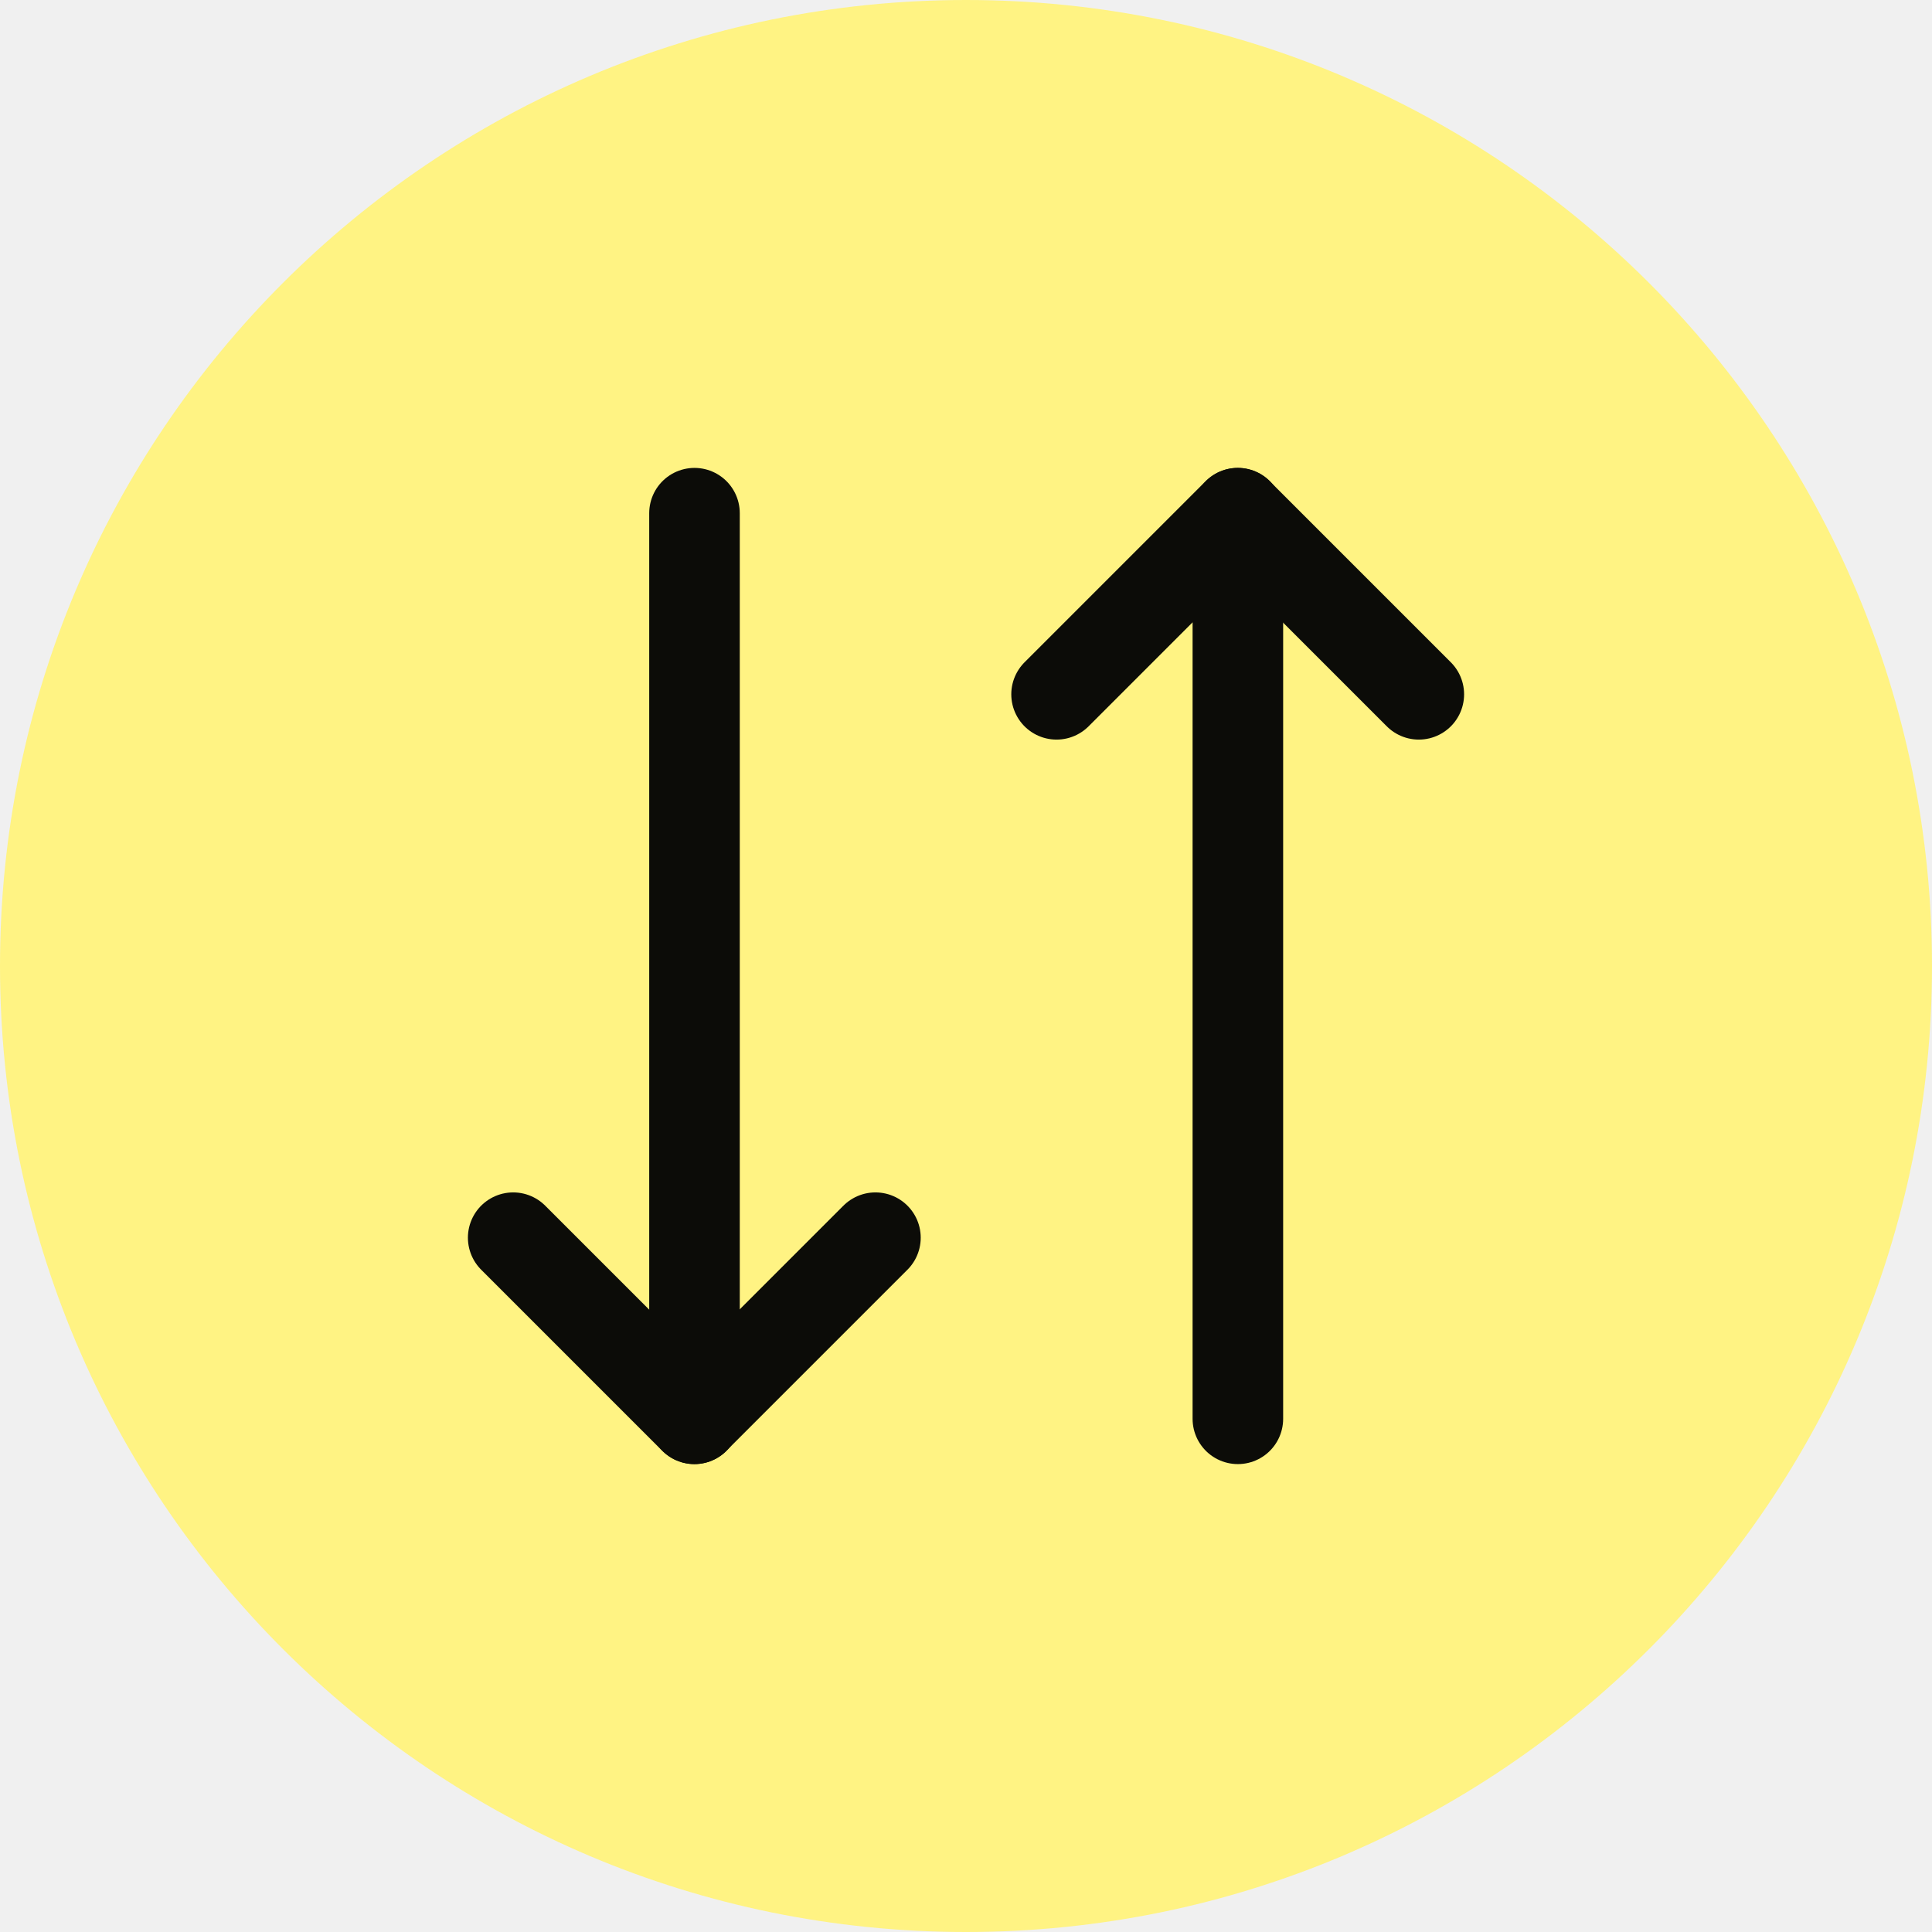
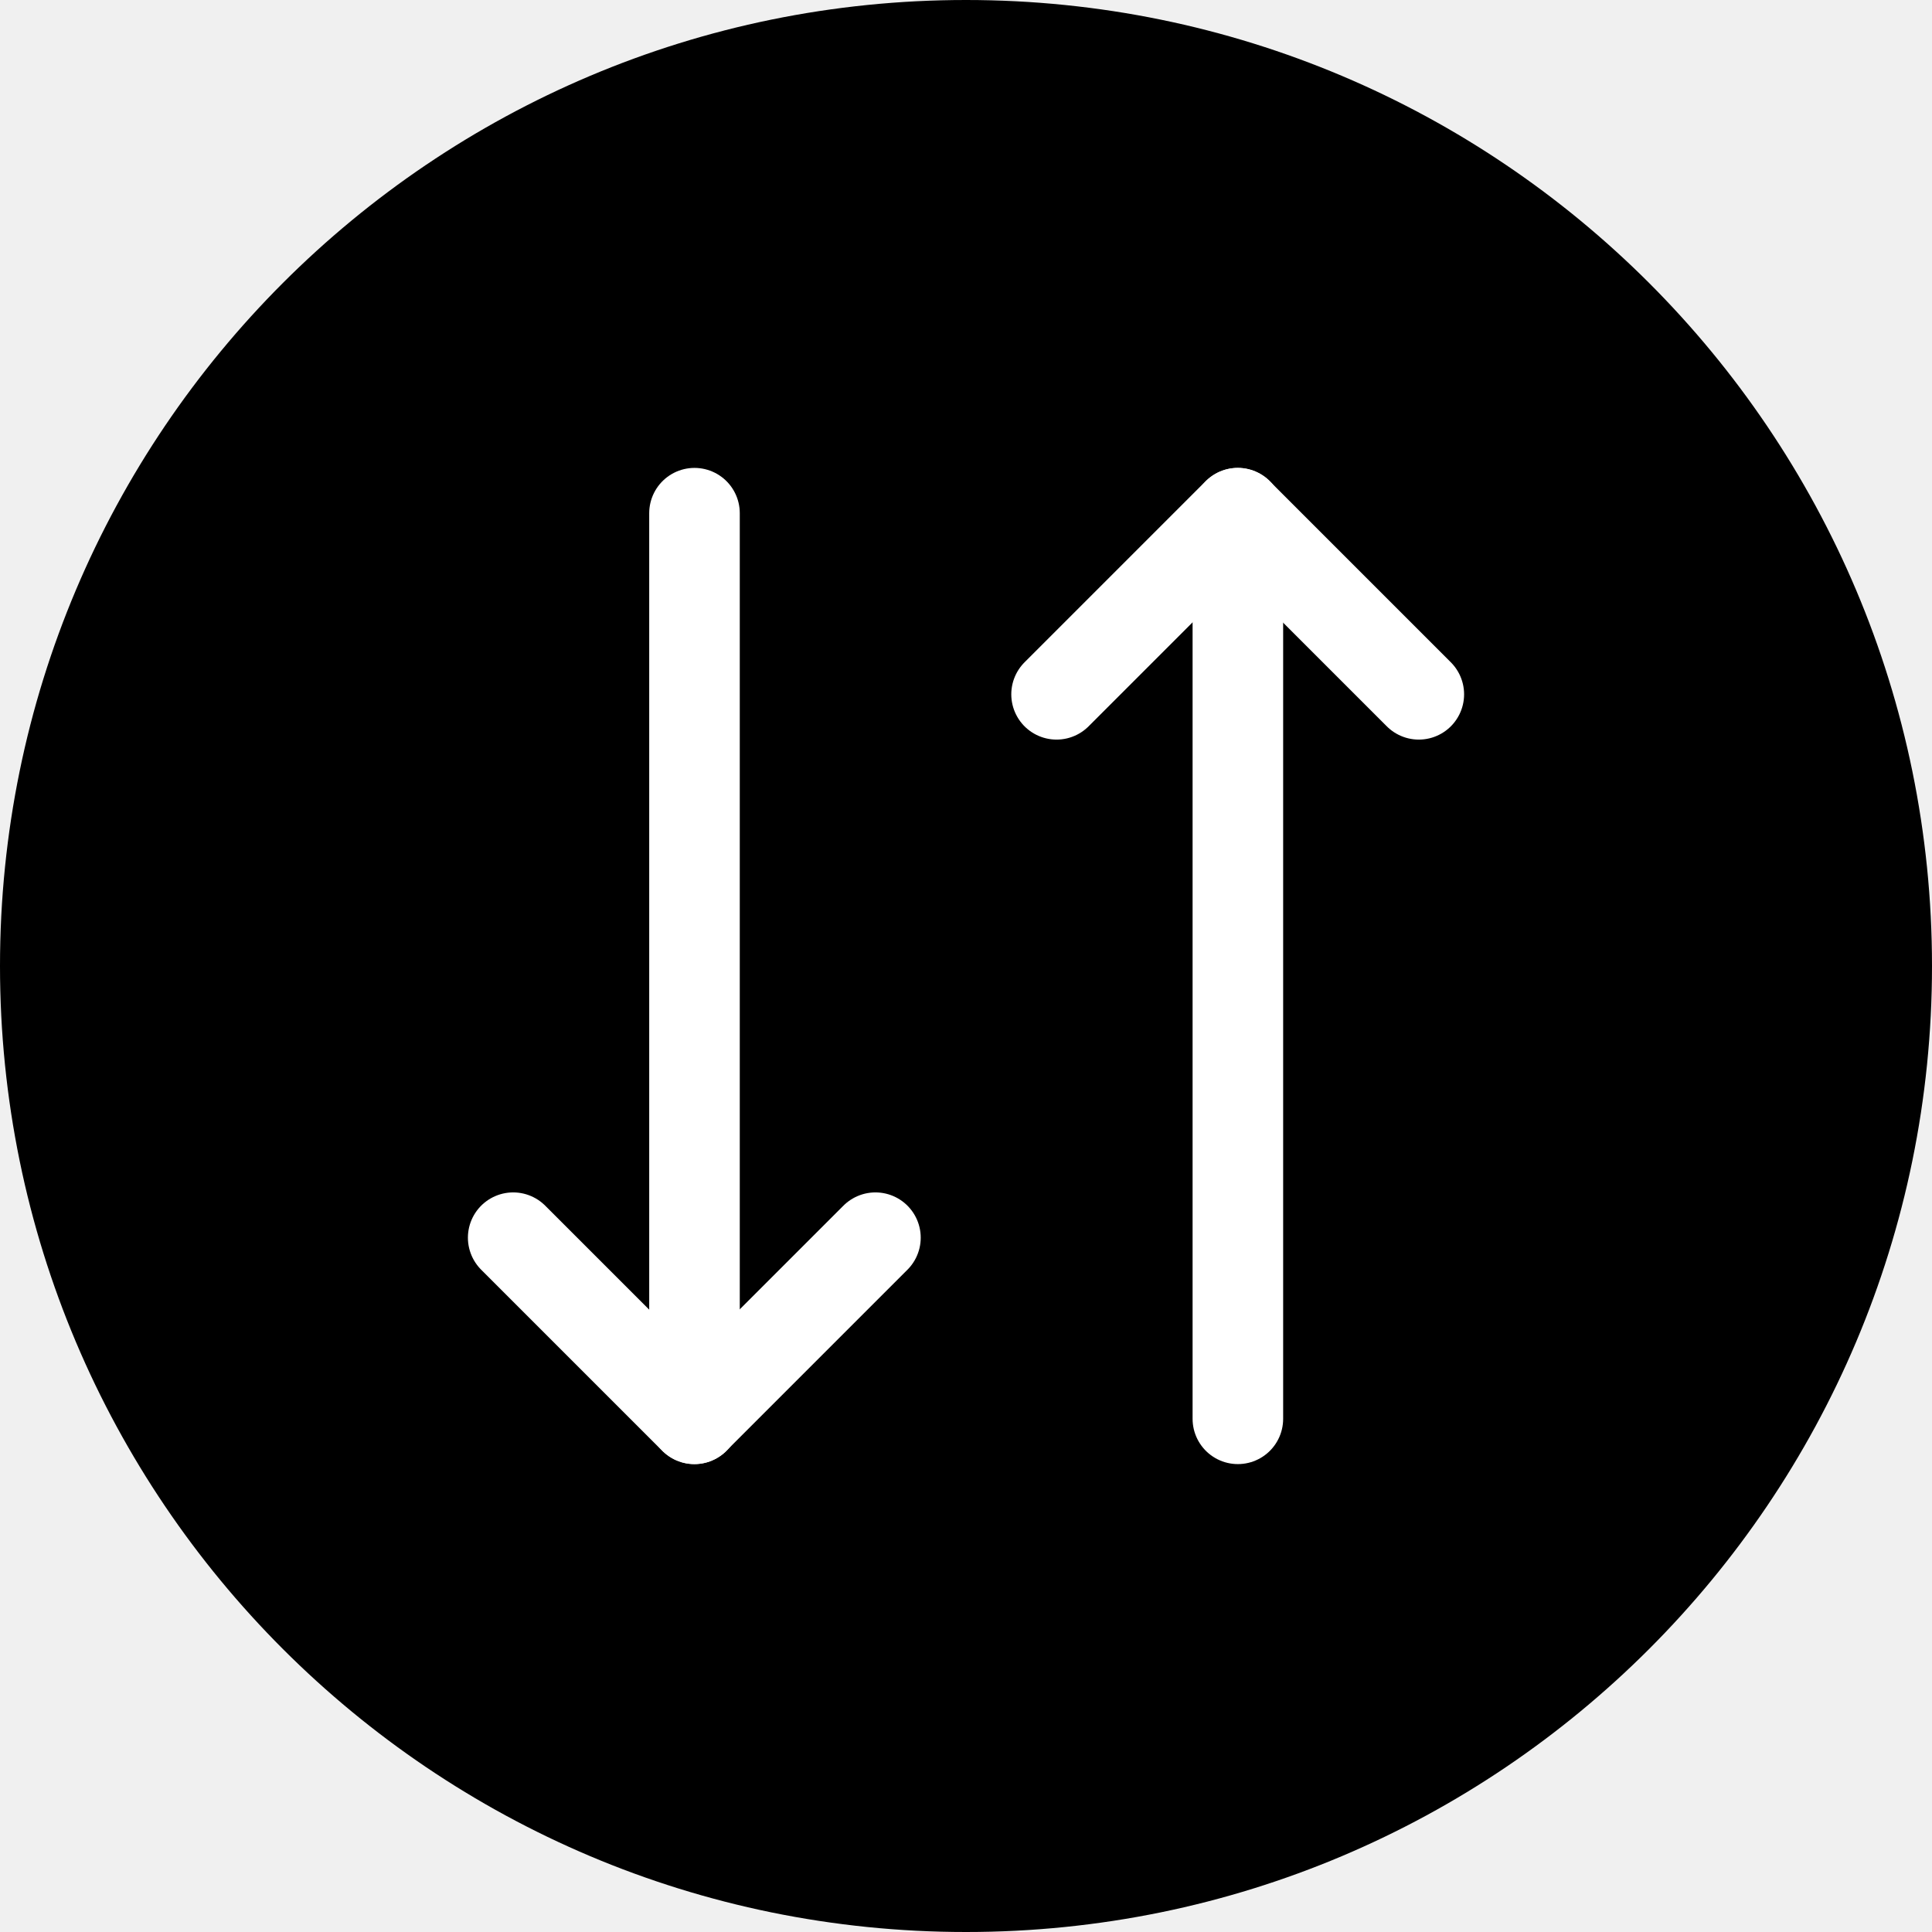
<svg xmlns="http://www.w3.org/2000/svg" width="32px" height="32px" viewBox="0 0 32 32" version="1.1">
  <g id="⭐️Symbols" stroke="none" stroke-width="1" fill="none" fill-rule="evenodd">
    <g id="Controls/Toggle-Swap/Swap">
-       <circle id="Ellipse-1" fill="#FFF383" fill-rule="nonzero" transform="translate(16, 16) scale(1, -1) translate(-16, -16) " cx="16" cy="16" r="16" />
+       <circle id="Ellipse-1" fill="#000000" fill-rule="nonzero" transform="translate(16, 16) scale(1, -1) translate(-16, -16) " cx="16" cy="16" r="16" />
      <g id="ArrowsDownUp" transform="translate(4, 4)">
        <rect id="Rectangle" x="0" y="0" width="24" height="24" />
-         <polyline id="Path" stroke="#0C0C08" stroke-width="1.5" stroke-linecap="round" stroke-linejoin="round" points="10.5 16.5 7.5 19.5 4.5 16.5" />
-         <line x1="7.503" y1="4.5" x2="7.503" y2="19.5" id="Path" stroke="#0C0C08" stroke-width="1.5" stroke-linecap="round" stroke-linejoin="round" />
-         <polyline id="Path" stroke="#0C0C08" stroke-width="1.5" stroke-linecap="round" stroke-linejoin="round" points="13.5 7.5 16.5 4.5 19.5 7.5" />
-         <line x1="16.503" y1="19.5" x2="16.503" y2="4.5" id="Path" stroke="#0C0C08" stroke-width="1.5" stroke-linecap="round" stroke-linejoin="round" />
+         <polyline id="Path" stroke="#FFF" stroke-width="1.5" stroke-linecap="round" stroke-linejoin="round" points="10.5 16.5 7.5 19.5 4.5 16.5" />
+         <line x1="7.503" y1="4.5" x2="7.503" y2="19.5" id="Path" stroke="#FFF" stroke-width="1.5" stroke-linecap="round" stroke-linejoin="round" />
+         <polyline id="Path" stroke="#FFF" stroke-width="1.5" stroke-linecap="round" stroke-linejoin="round" points="13.5 7.5 16.5 4.5 19.5 7.5" />
+         <line x1="16.503" y1="19.5" x2="16.503" y2="4.5" id="Path" stroke="#FFF" stroke-width="1.5" stroke-linecap="round" stroke-linejoin="round" />
      </g>
    </g>
  </g>
</svg>
